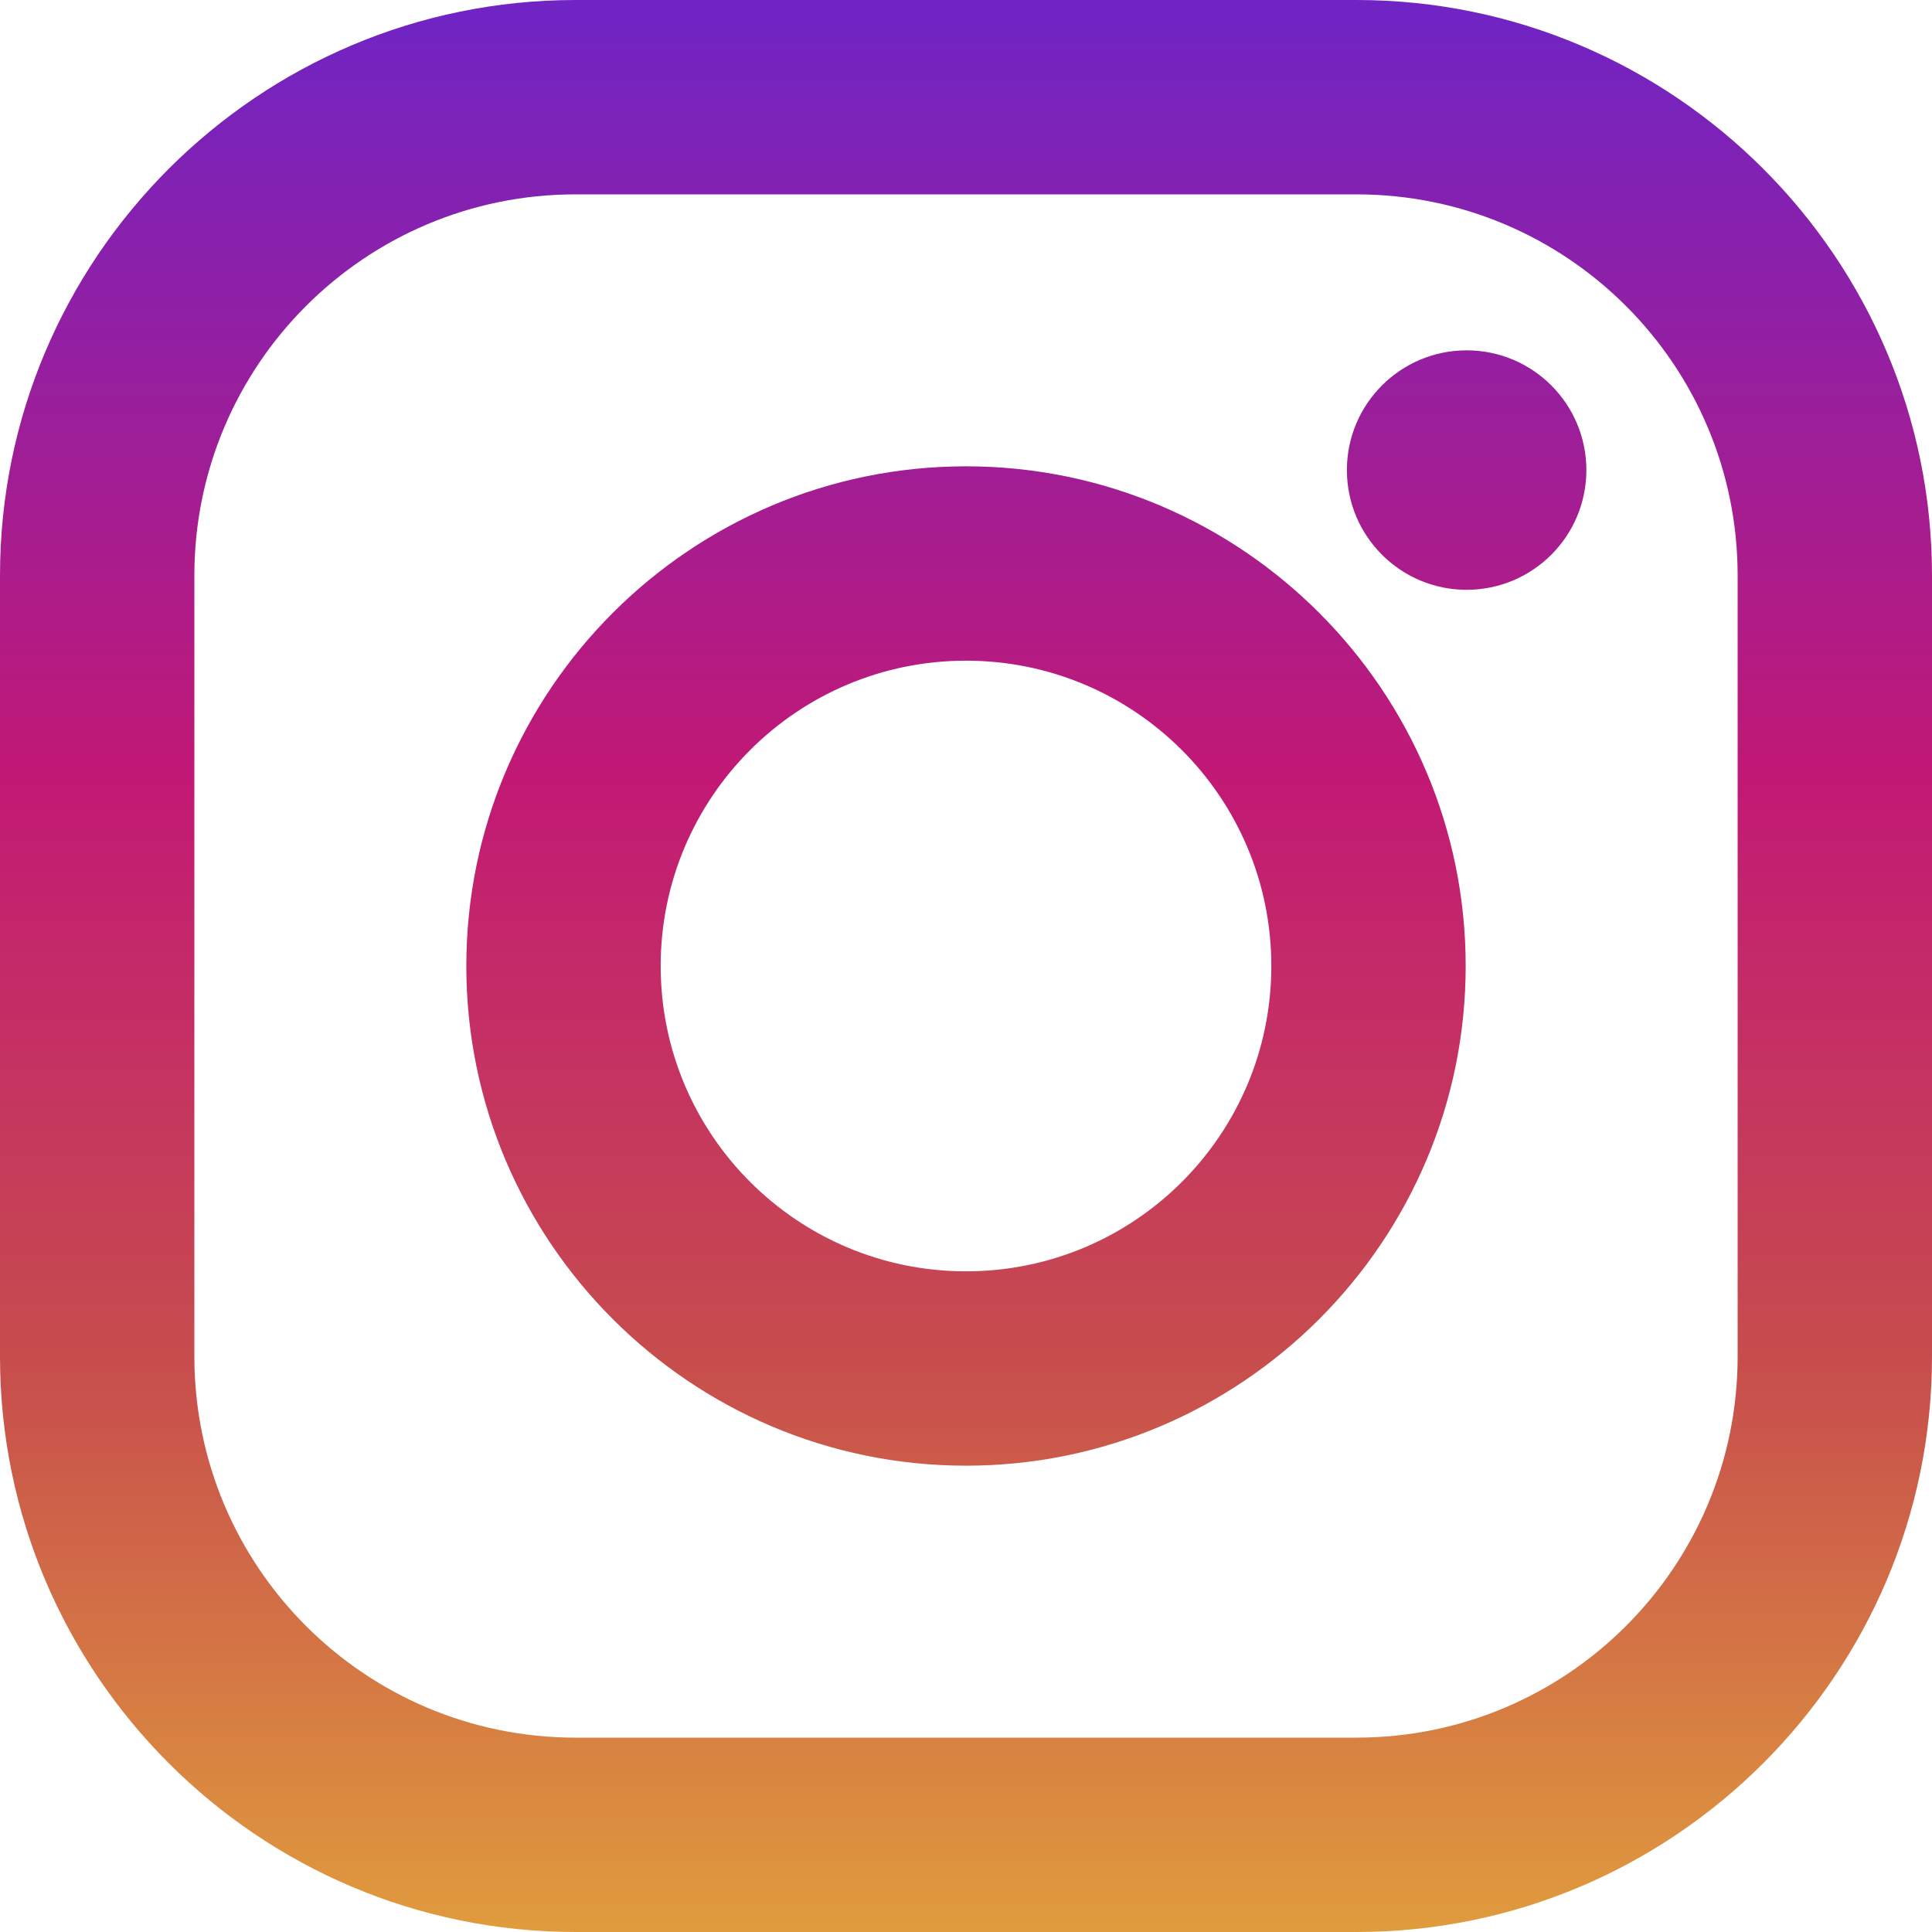
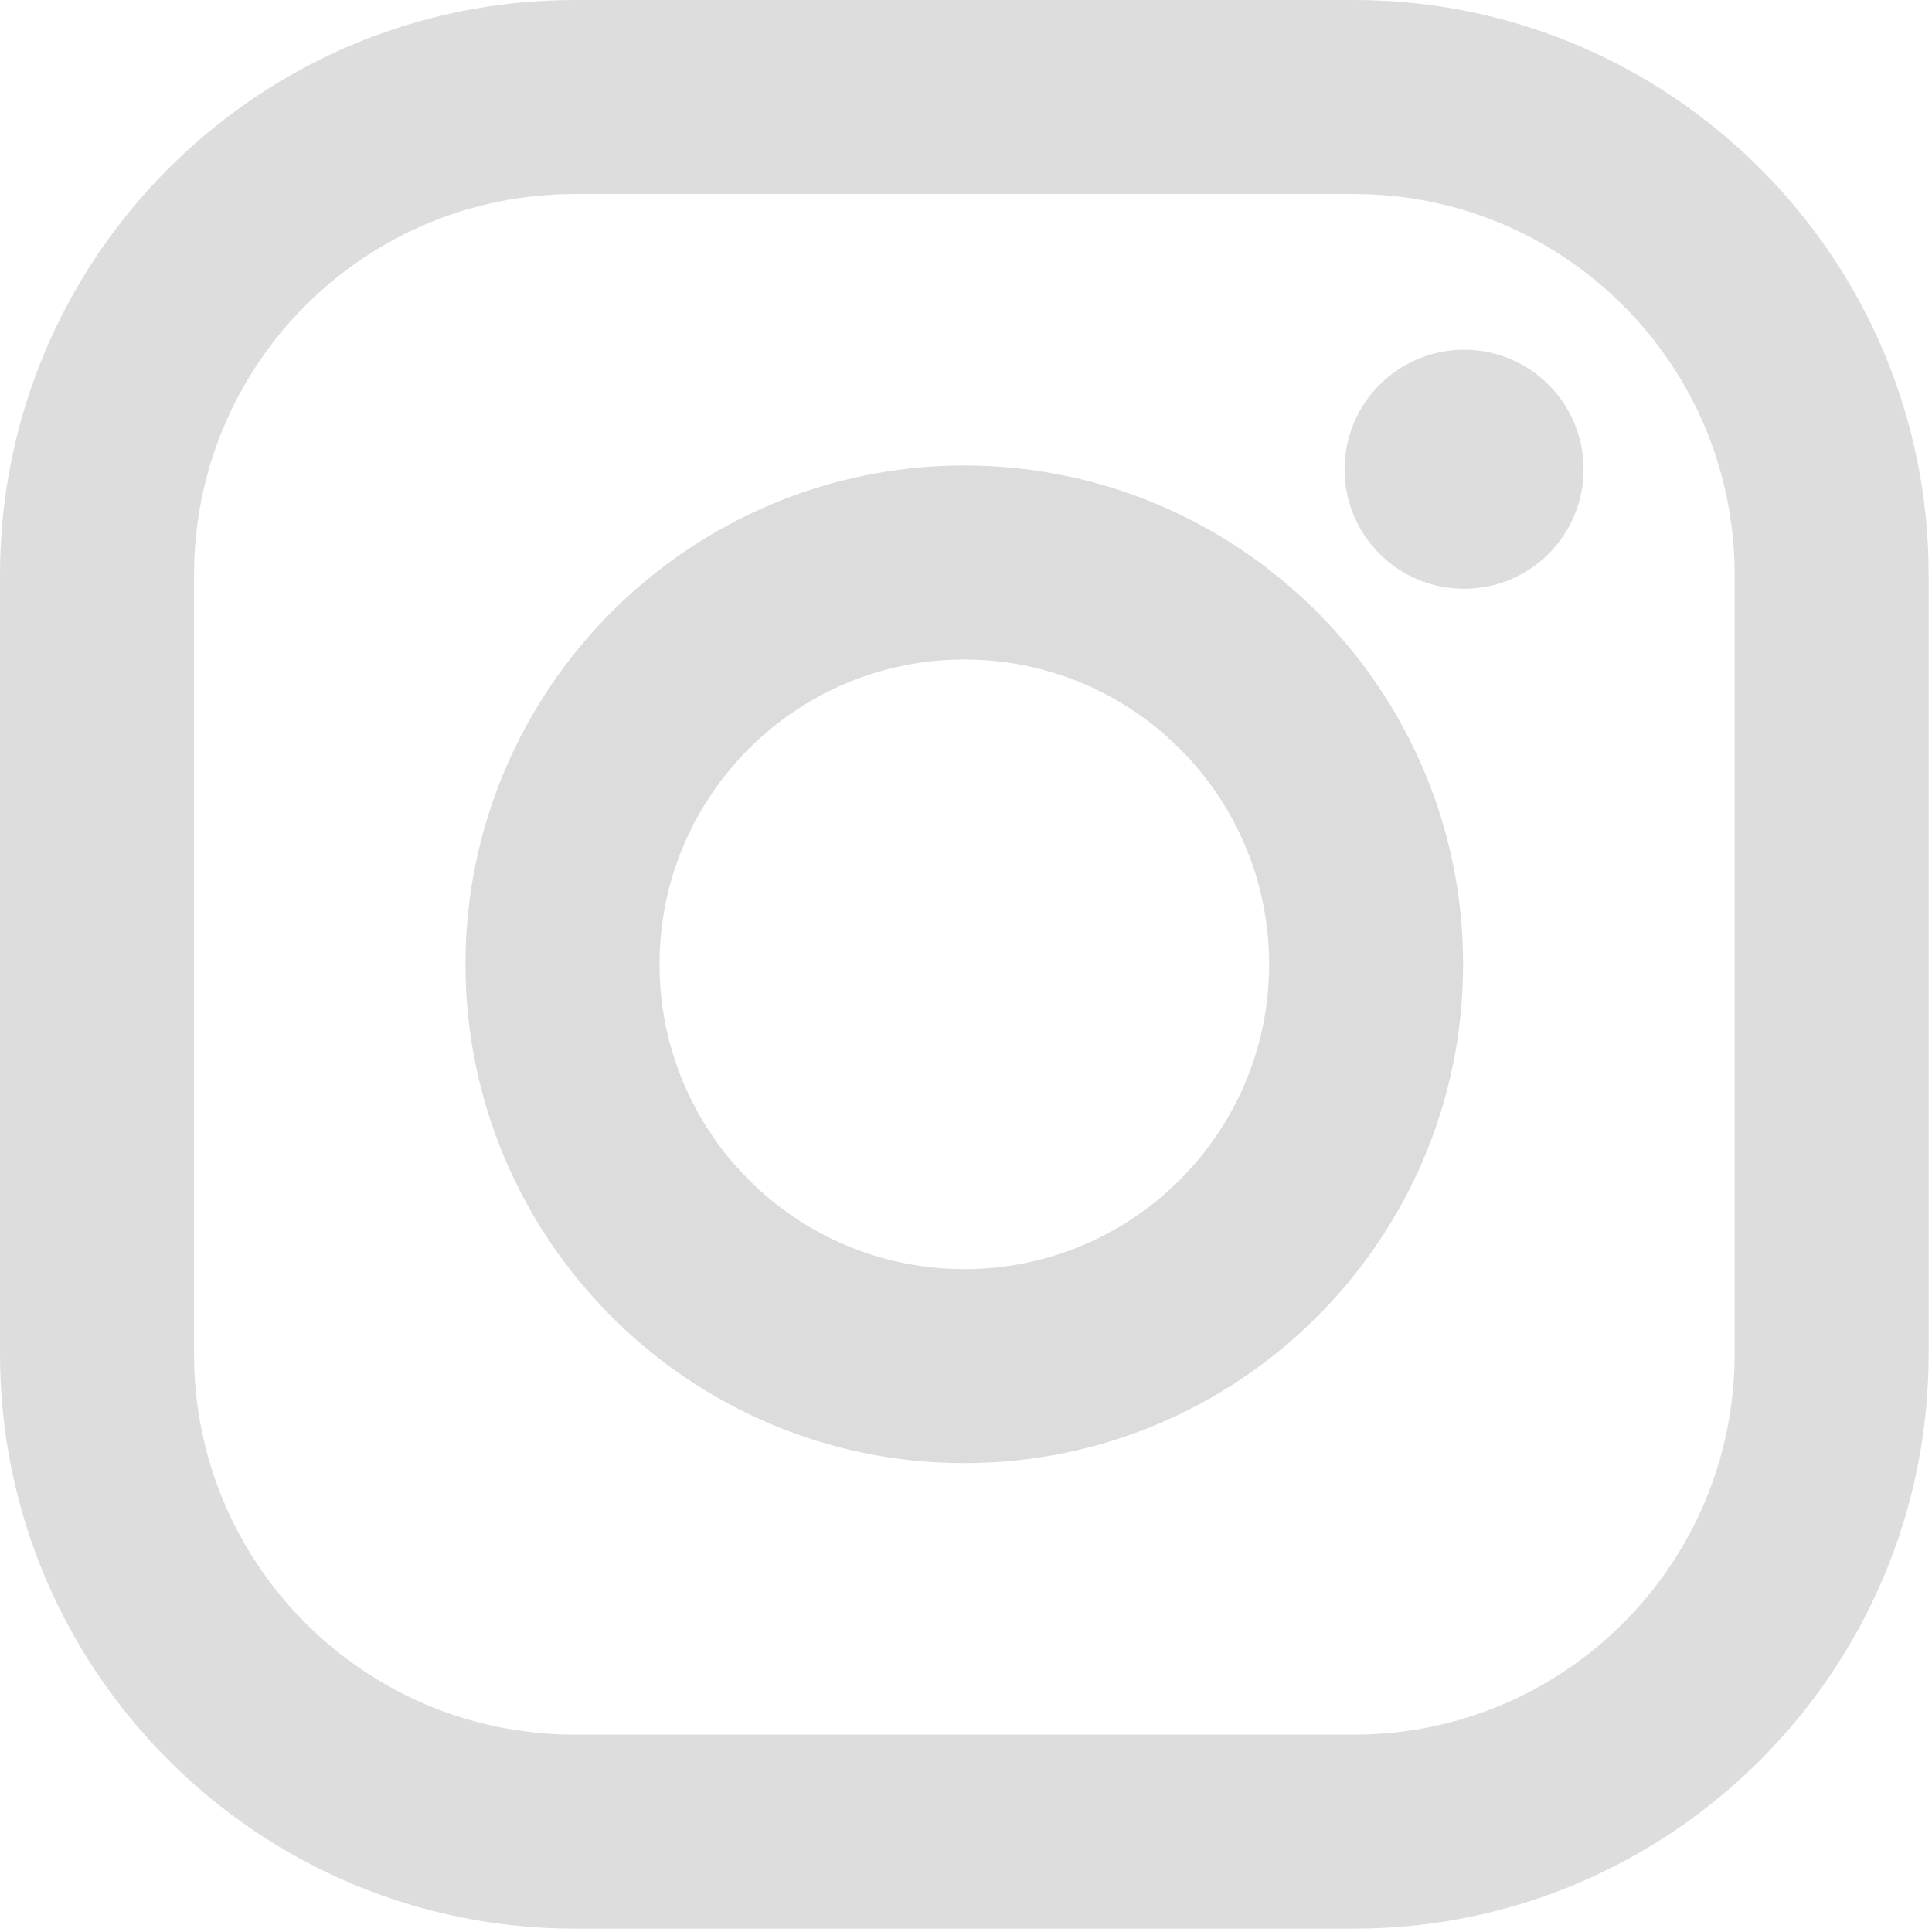
- <svg xmlns="http://www.w3.org/2000/svg" version="1.1" id="Layer_1" x="0px" y="0px" viewBox="0 0 551.034 551.034" style="enable-background:new 0 0 551.034 551.034;" xml:space="preserve">
-   <g id="XMLID_13_">
-     <linearGradient id="XMLID_2_" gradientUnits="userSpaceOnUse" x1="275.517" y1="4.571" x2="275.517" y2="549.72" gradientTransform="matrix(1 0 0 -1 0 554)">
-       <stop offset="0" style="stop-color:#E09B3D" />
-       <stop offset="0.3" style="stop-color:#C74C4D" />
-       <stop offset="0.6" style="stop-color:#C21975" />
-       <stop offset="1" style="stop-color:#7024C4" />
-     </linearGradient>
-     <path id="XMLID_17_" style="fill:url(#XMLID_2_);" d="M386.878,0H164.156C73.64,0,0,73.64,0,164.156v222.722   c0,90.516,73.64,164.156,164.156,164.156h222.722c90.516,0,164.156-73.64,164.156-164.156V164.156   C551.033,73.64,477.393,0,386.878,0z M495.6,386.878c0,60.045-48.677,108.722-108.722,108.722H164.156   c-60.045,0-108.722-48.677-108.722-108.722V164.156c0-60.046,48.677-108.722,108.722-108.722h222.722   c60.045,0,108.722,48.676,108.722,108.722L495.6,386.878L495.6,386.878z" />
-     <linearGradient id="XMLID_3_" gradientUnits="userSpaceOnUse" x1="275.517" y1="4.571" x2="275.517" y2="549.72" gradientTransform="matrix(1 0 0 -1 0 554)">
-       <stop offset="0" style="stop-color:#E09B3D" />
-       <stop offset="0.3" style="stop-color:#C74C4D" />
-       <stop offset="0.6" style="stop-color:#C21975" />
-       <stop offset="1" style="stop-color:#7024C4" />
-     </linearGradient>
-     <path id="XMLID_81_" style="fill:url(#XMLID_3_);" d="M275.517,133C196.933,133,133,196.933,133,275.516   s63.933,142.517,142.517,142.517S418.034,354.1,418.034,275.516S354.101,133,275.517,133z M275.517,362.6   c-48.095,0-87.083-38.988-87.083-87.083s38.989-87.083,87.083-87.083c48.095,0,87.083,38.988,87.083,87.083   C362.6,323.611,323.611,362.6,275.517,362.6z" />
-     <linearGradient id="XMLID_4_" gradientUnits="userSpaceOnUse" x1="418.306" y1="4.571" x2="418.306" y2="549.72" gradientTransform="matrix(1 0 0 -1 0 554)">
-       <stop offset="0" style="stop-color:#E09B3D" />
-       <stop offset="0.3" style="stop-color:#C74C4D" />
-       <stop offset="0.6" style="stop-color:#C21975" />
-       <stop offset="1" style="stop-color:#7024C4" />
-     </linearGradient>
-     <circle id="XMLID_83_" style="fill:url(#XMLID_4_);" cx="418.306" cy="134.072" r="34.149" />
+ <svg xmlns="http://www.w3.org/2000/svg" width="30px" height="30px" viewBox="0 0 30 30" version="1.1">
+   <defs />
+   <g id="Symbols" stroke="none" stroke-width="1" fill="none" fill-rule="evenodd">
+     <g id="MENU" transform="translate(-1330, -15)">
+       <g id="share" transform="translate(1270, 15)">
+         <g id="asset/svg/instagram" transform="translate(60, 0)">
+           <g id="Layer_1">
+             <g id="XMLID_13_">
+               <path d="M21.026,0 L8.922,0 C4.002,0 0,4.002 0,8.922 L0,21.026 C0,25.945 4.002,29.948 8.922,29.948 L21.026,29.948 C25.945,29.948 29.948,25.945 29.948,21.026 L29.948,8.922 C29.947,4.002 25.945,0 21.026,0 L21.026,0 Z M26.935,21.026 C26.935,24.289 24.289,26.935 21.026,26.935 L8.922,26.935 C5.658,26.935 3.013,24.289 3.013,21.026 L3.013,8.922 C3.013,5.658 5.658,3.013 8.922,3.013 L21.026,3.013 C24.289,3.013 26.935,5.658 26.935,8.922 L26.935,21.026 L26.935,21.026 L26.935,21.026 Z" id="XMLID_17_" fill="#DDDDDD" />
+               <path d="M14.974,7.228 C10.703,7.228 7.228,10.703 7.228,14.974 C7.228,19.245 10.703,22.719 14.974,22.719 C19.245,22.719 22.719,19.245 22.719,14.974 C22.719,10.703 19.245,7.228 14.974,7.228 L14.974,7.228 Z M14.974,19.707 C12.36,19.707 10.241,17.588 10.241,14.974 C10.241,12.36 12.36,10.241 14.974,10.241 C17.588,10.241 19.707,12.36 19.707,14.974 C19.707,17.588 17.588,19.707 14.974,19.707 L14.974,19.707 Z" id="XMLID_81_" fill="#DCDCDC" />
+               <ellipse id="XMLID_83_" fill="#DDDDDD" cx="22.734" cy="7.287" rx="1.856" ry="1.856" />
+             </g>
+           </g>
+         </g>
+       </g>
+     </g>
  </g>
-   <g>
- </g>
-   <g>
- </g>
-   <g>
- </g>
-   <g>
- </g>
-   <g>
- </g>
-   <g>
- </g>
-   <g>
- </g>
-   <g>
- </g>
-   <g>
- </g>
-   <g>
- </g>
-   <g>
- </g>
-   <g>
- </g>
-   <g>
- </g>
-   <g>
- </g>
-   <g>
- </g>
</svg>
